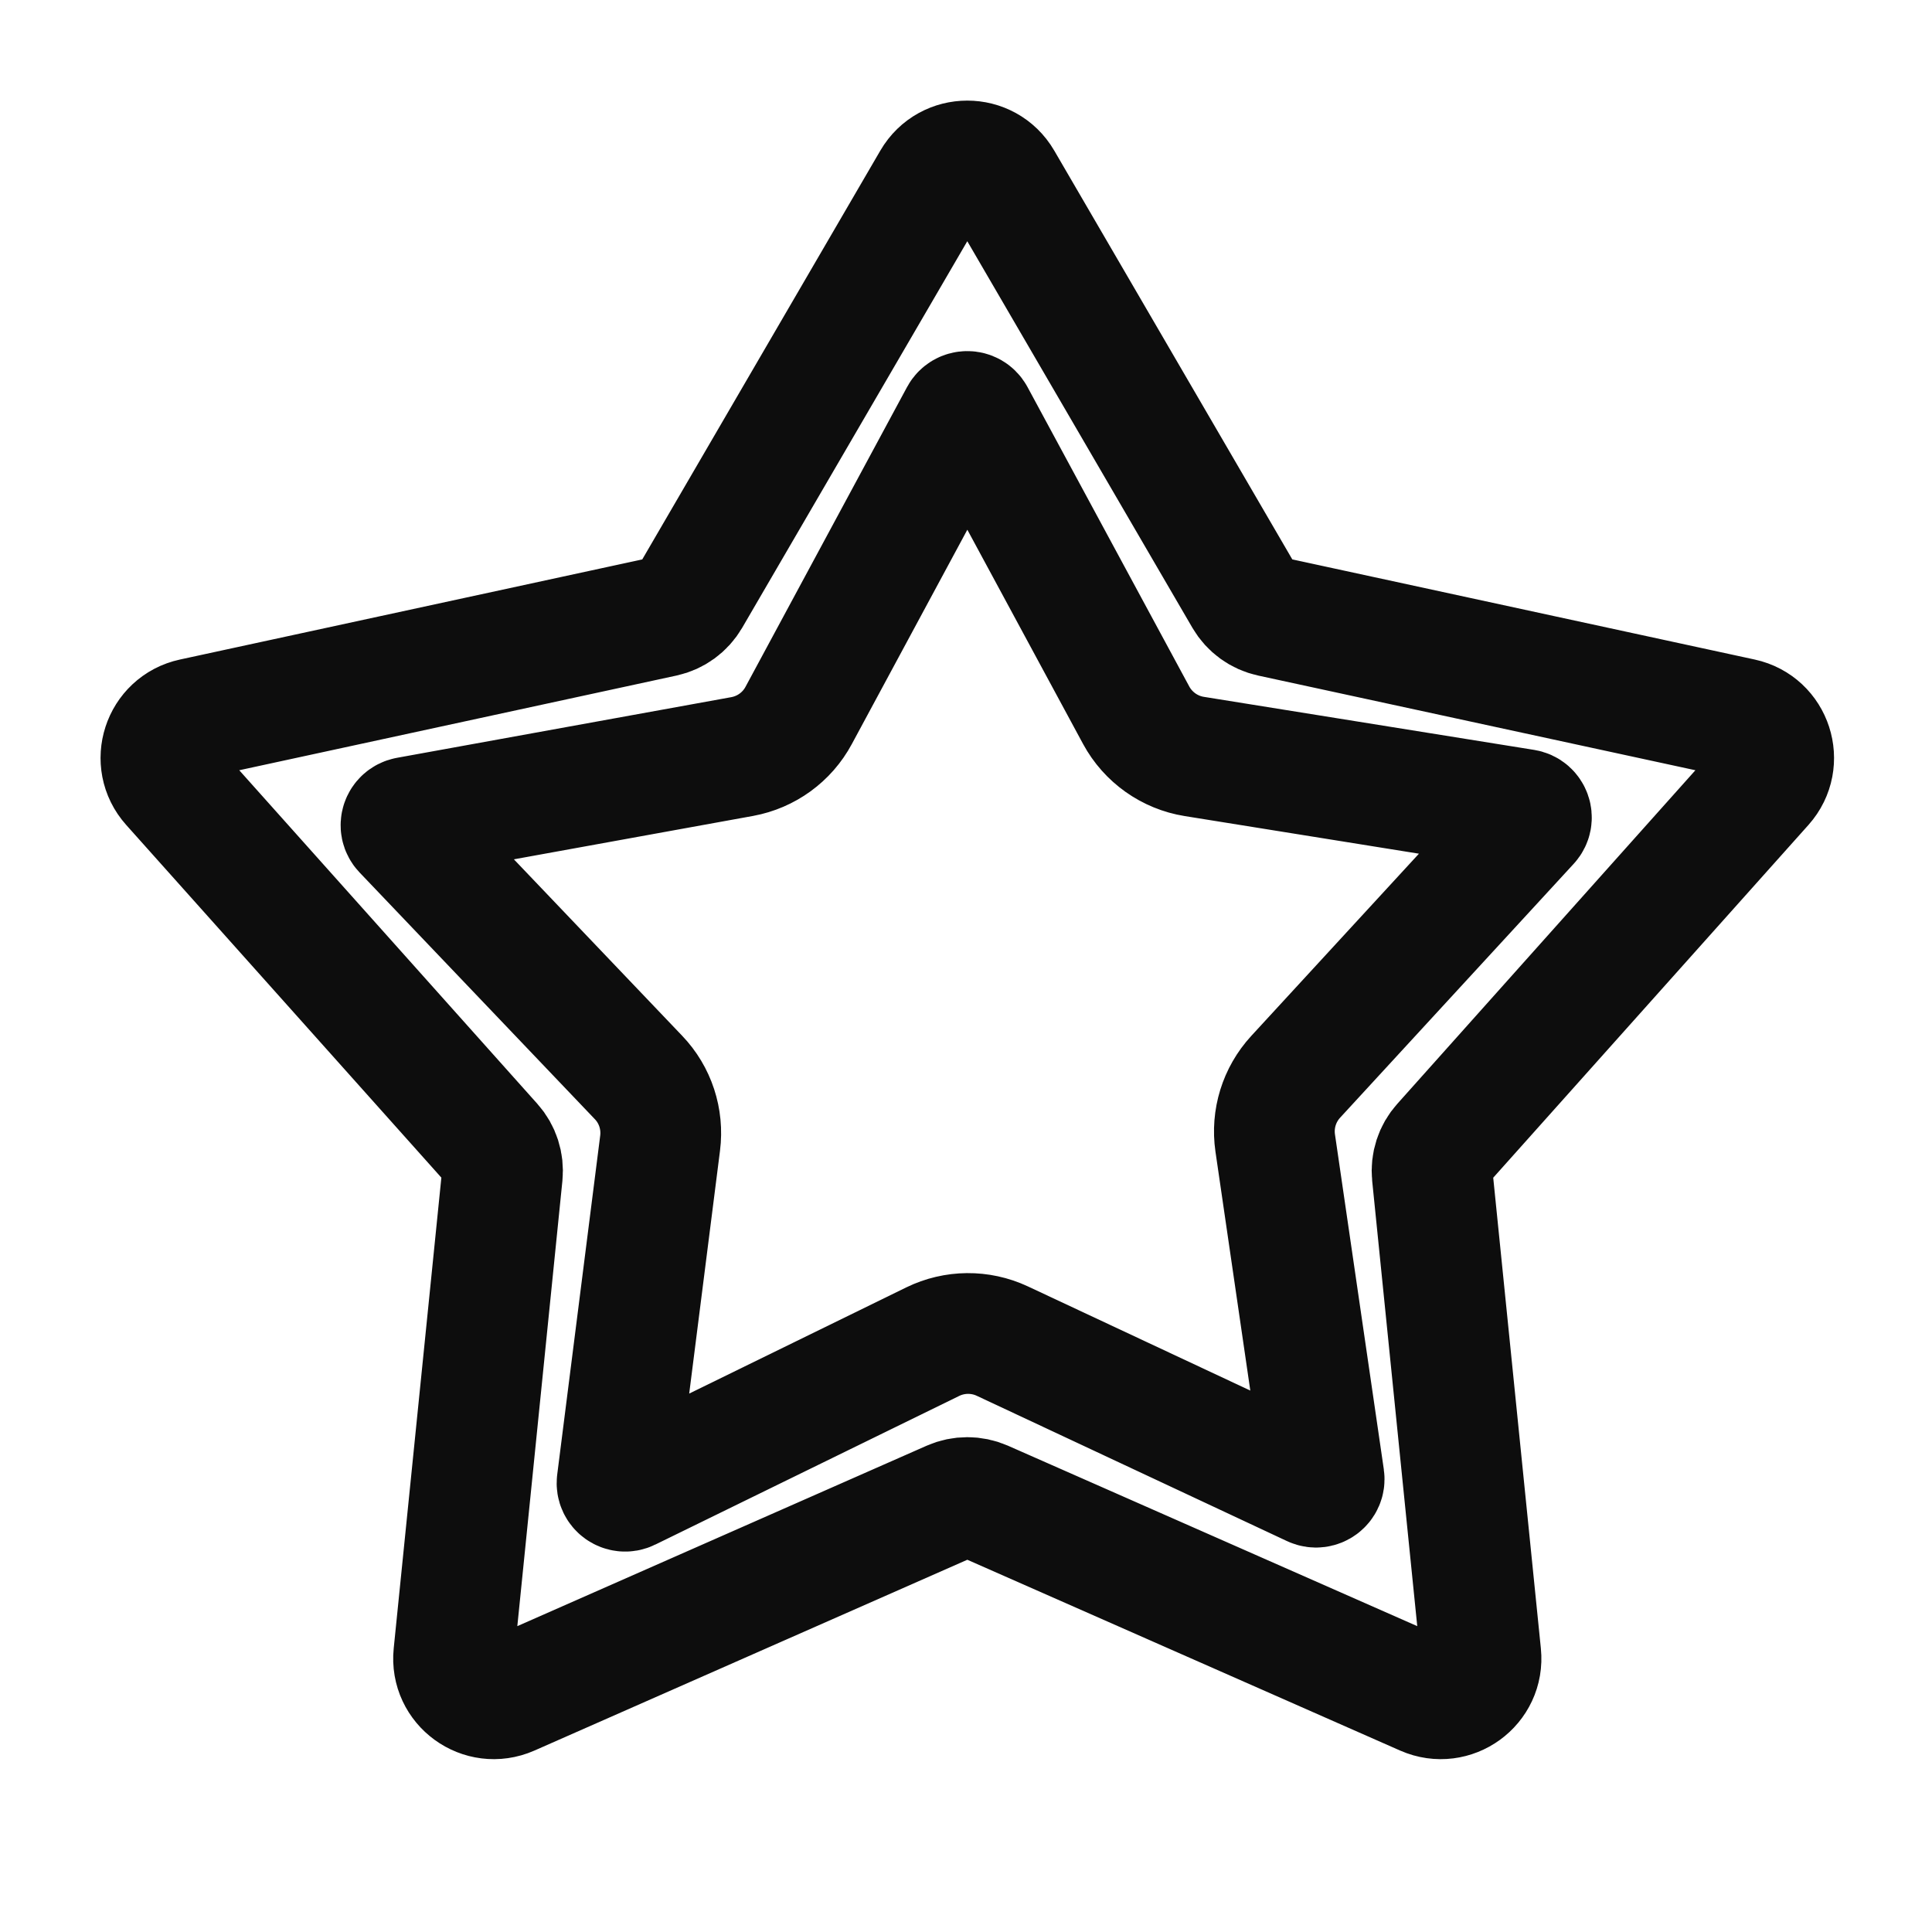
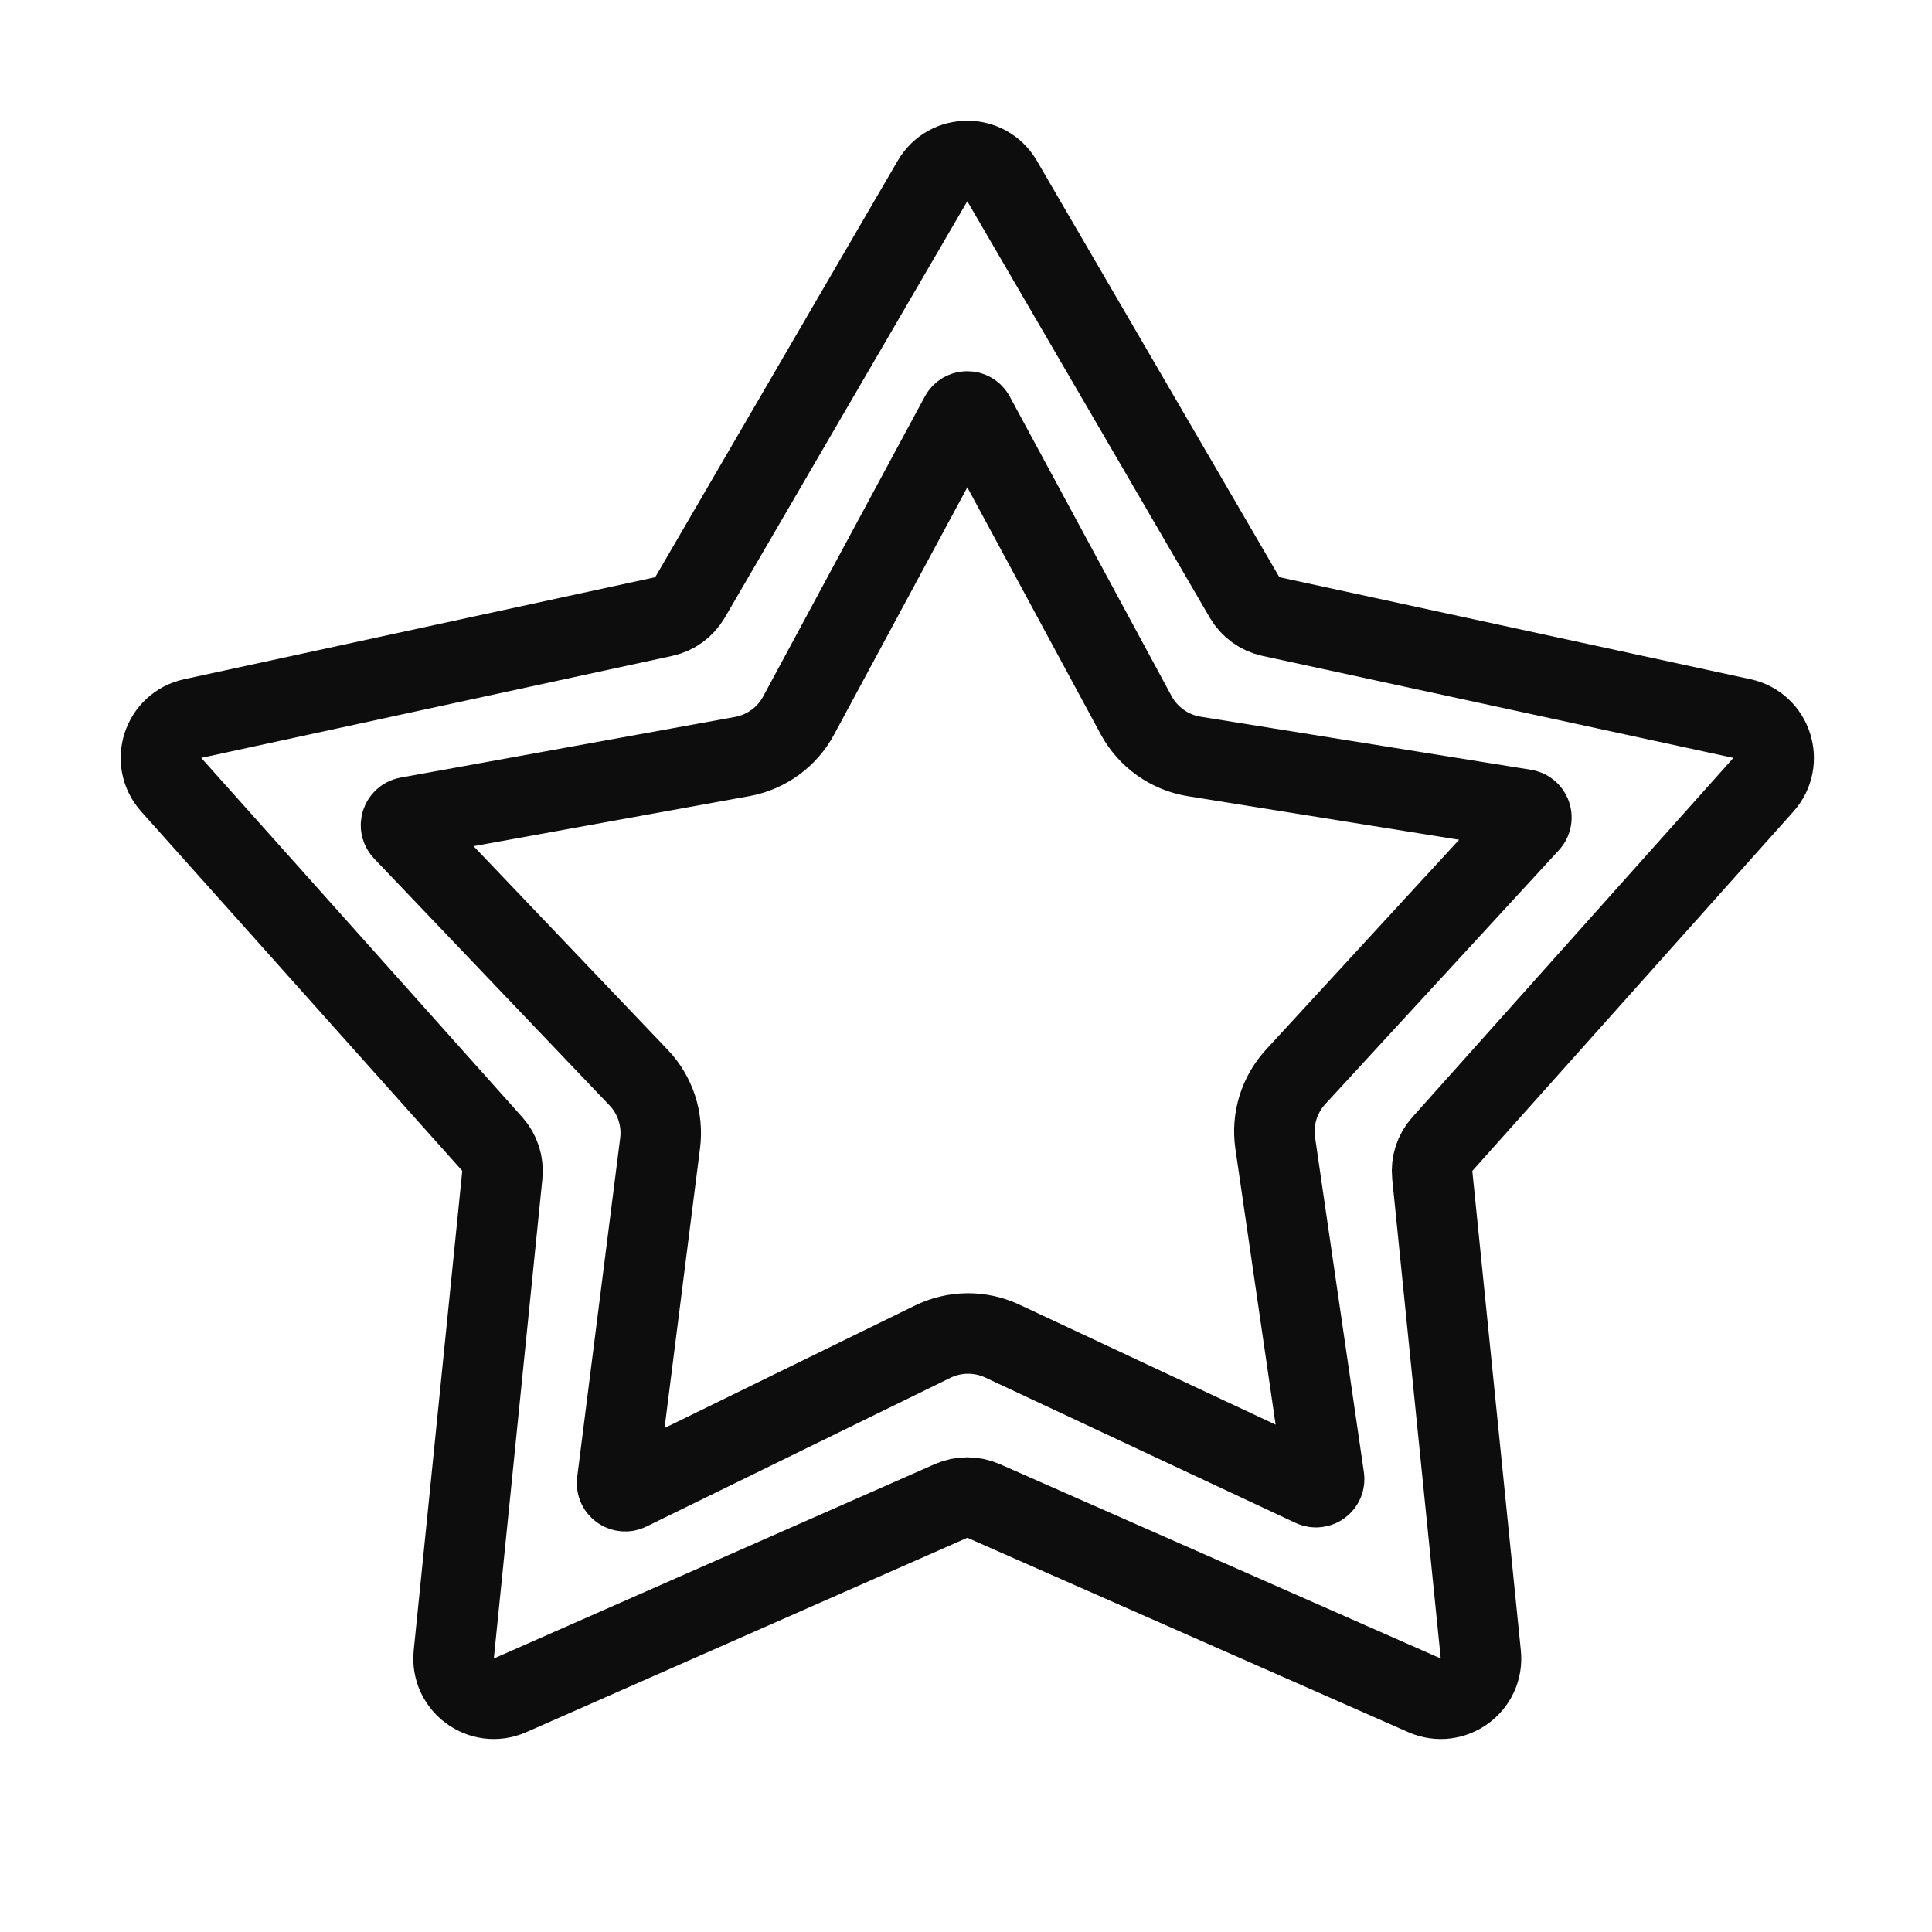
<svg xmlns="http://www.w3.org/2000/svg" width="24" height="24" viewBox="0 0 24 24" fill="none">
-   <path fill-rule="evenodd" clip-rule="evenodd" d="M12.448 2.248C12.255 1.917 11.777 1.917 11.584 2.248L8.571 7.422C8.5 7.543 8.382 7.629 8.245 7.659L2.394 8.926C2.019 9.007 1.871 9.462 2.127 9.748L6.116 14.212C6.209 14.316 6.254 14.456 6.24 14.595L5.637 20.552C5.598 20.933 5.985 21.214 6.336 21.06L11.815 18.645C11.943 18.589 12.089 18.589 12.218 18.645L17.696 21.06C18.047 21.214 18.434 20.933 18.395 20.552L17.792 14.595C17.778 14.456 17.823 14.316 17.917 14.212L21.906 9.748C22.161 9.462 22.013 9.007 21.639 8.926L15.788 7.659C15.65 7.629 15.532 7.543 15.461 7.422L12.448 2.248ZM14.836 9.397C14.529 9.348 14.262 9.158 14.114 8.885L12.104 5.164C12.066 5.094 11.966 5.094 11.928 5.164L9.921 8.888C9.777 9.156 9.519 9.343 9.22 9.398L5.064 10.152C4.986 10.167 4.954 10.262 5.009 10.32L7.932 13.385C8.14 13.602 8.238 13.902 8.2 14.201L7.666 18.411C7.656 18.49 7.738 18.549 7.81 18.514L11.586 16.667C11.858 16.534 12.176 16.531 12.45 16.659L16.306 18.465C16.378 18.498 16.459 18.439 16.448 18.36L15.841 14.198C15.798 13.9 15.891 13.599 16.095 13.377L18.997 10.223C19.051 10.164 19.018 10.069 18.939 10.056L14.836 9.397Z" stroke="#0D0D0D" stroke-width="1.5" />
+   <path fill-rule="evenodd" clip-rule="evenodd" d="M12.448 2.248C12.255 1.917 11.777 1.917 11.584 2.248L8.571 7.422C8.5 7.543 8.382 7.629 8.245 7.659L2.394 8.926C2.019 9.007 1.871 9.462 2.127 9.748L6.116 14.212C6.209 14.316 6.254 14.456 6.24 14.595L5.637 20.552C5.598 20.933 5.985 21.214 6.336 21.06L11.815 18.645C11.943 18.589 12.089 18.589 12.218 18.645L17.696 21.06C18.047 21.214 18.434 20.933 18.395 20.552L17.792 14.595C17.778 14.456 17.823 14.316 17.917 14.212L21.906 9.748C22.161 9.462 22.013 9.007 21.639 8.926L15.788 7.659C15.65 7.629 15.532 7.543 15.461 7.422L12.448 2.248ZM14.836 9.397C14.529 9.348 14.262 9.158 14.114 8.885L12.104 5.164C12.066 5.094 11.966 5.094 11.928 5.164L9.921 8.888C9.777 9.156 9.519 9.343 9.22 9.398L5.064 10.152C4.986 10.167 4.954 10.262 5.009 10.32L7.932 13.385C8.14 13.602 8.238 13.902 8.2 14.201L7.666 18.411C7.656 18.49 7.738 18.549 7.81 18.514L11.586 16.667C11.858 16.534 12.176 16.531 12.45 16.659L16.306 18.465C16.378 18.498 16.459 18.439 16.448 18.36L15.841 14.198C15.798 13.9 15.891 13.599 16.095 13.377L18.997 10.223C19.051 10.164 19.018 10.069 18.939 10.056L14.836 9.397Z" stroke="#0D0D0D" stroke-width="1" />
</svg>
